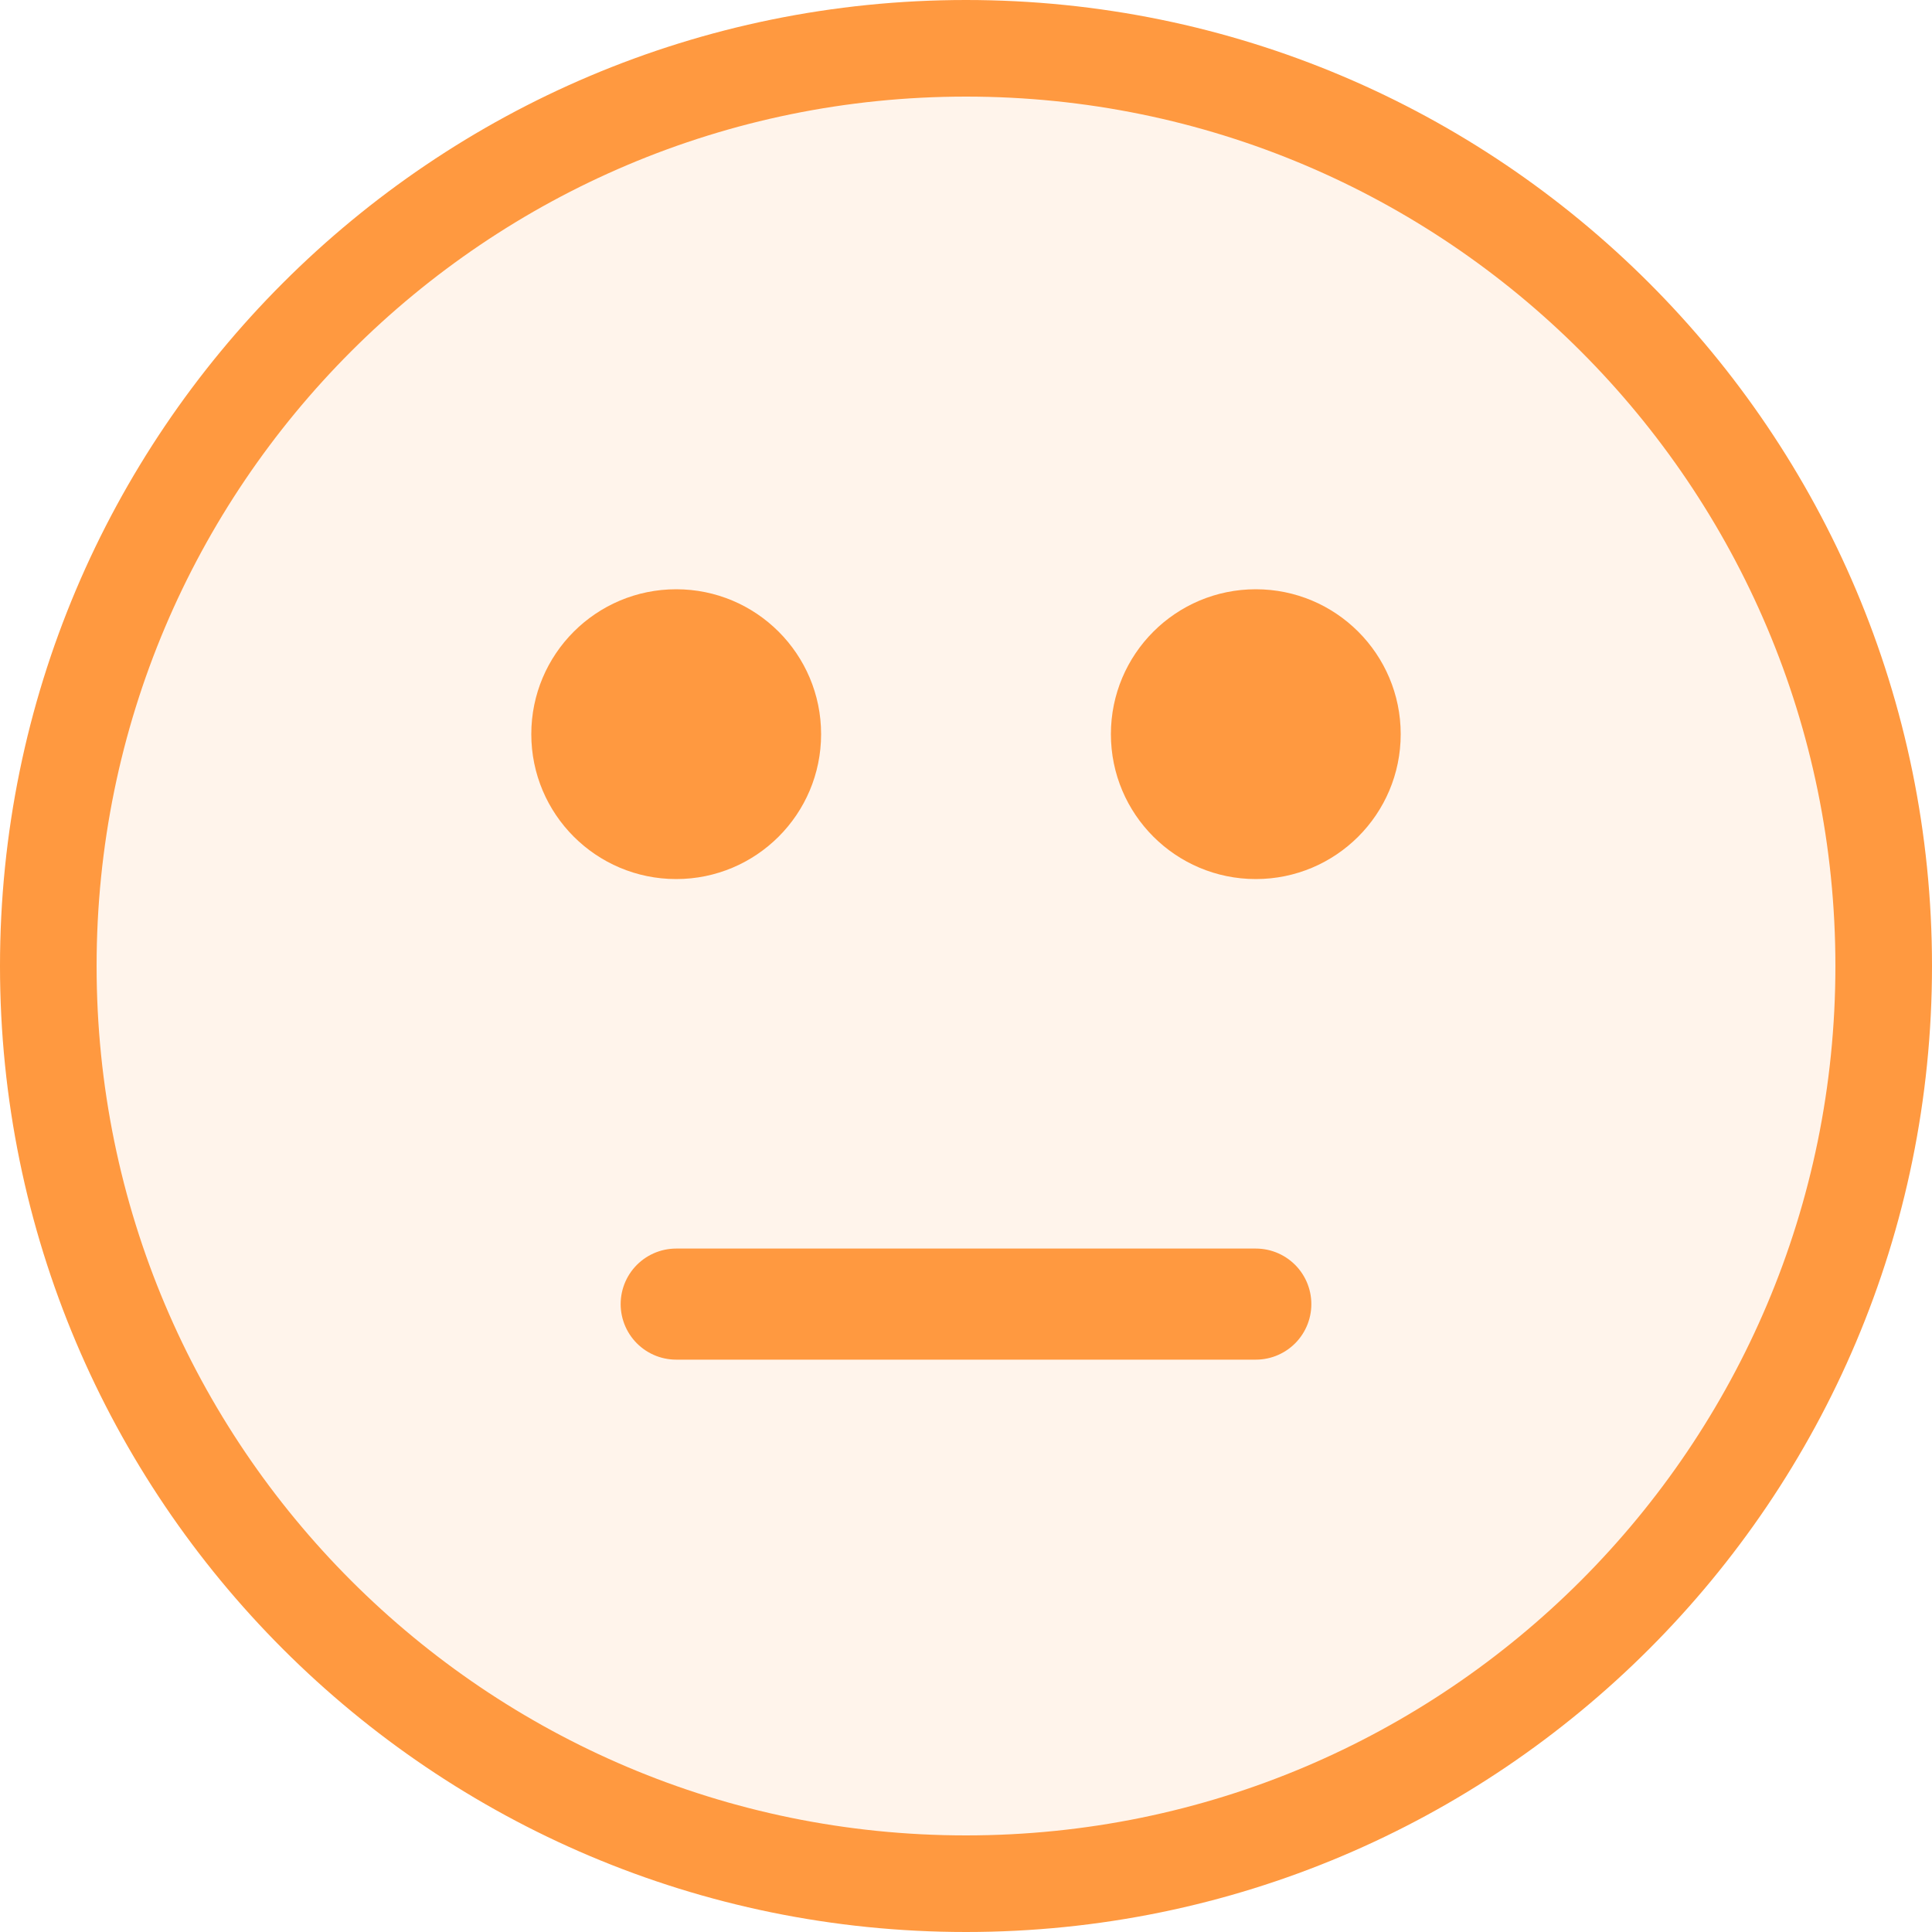
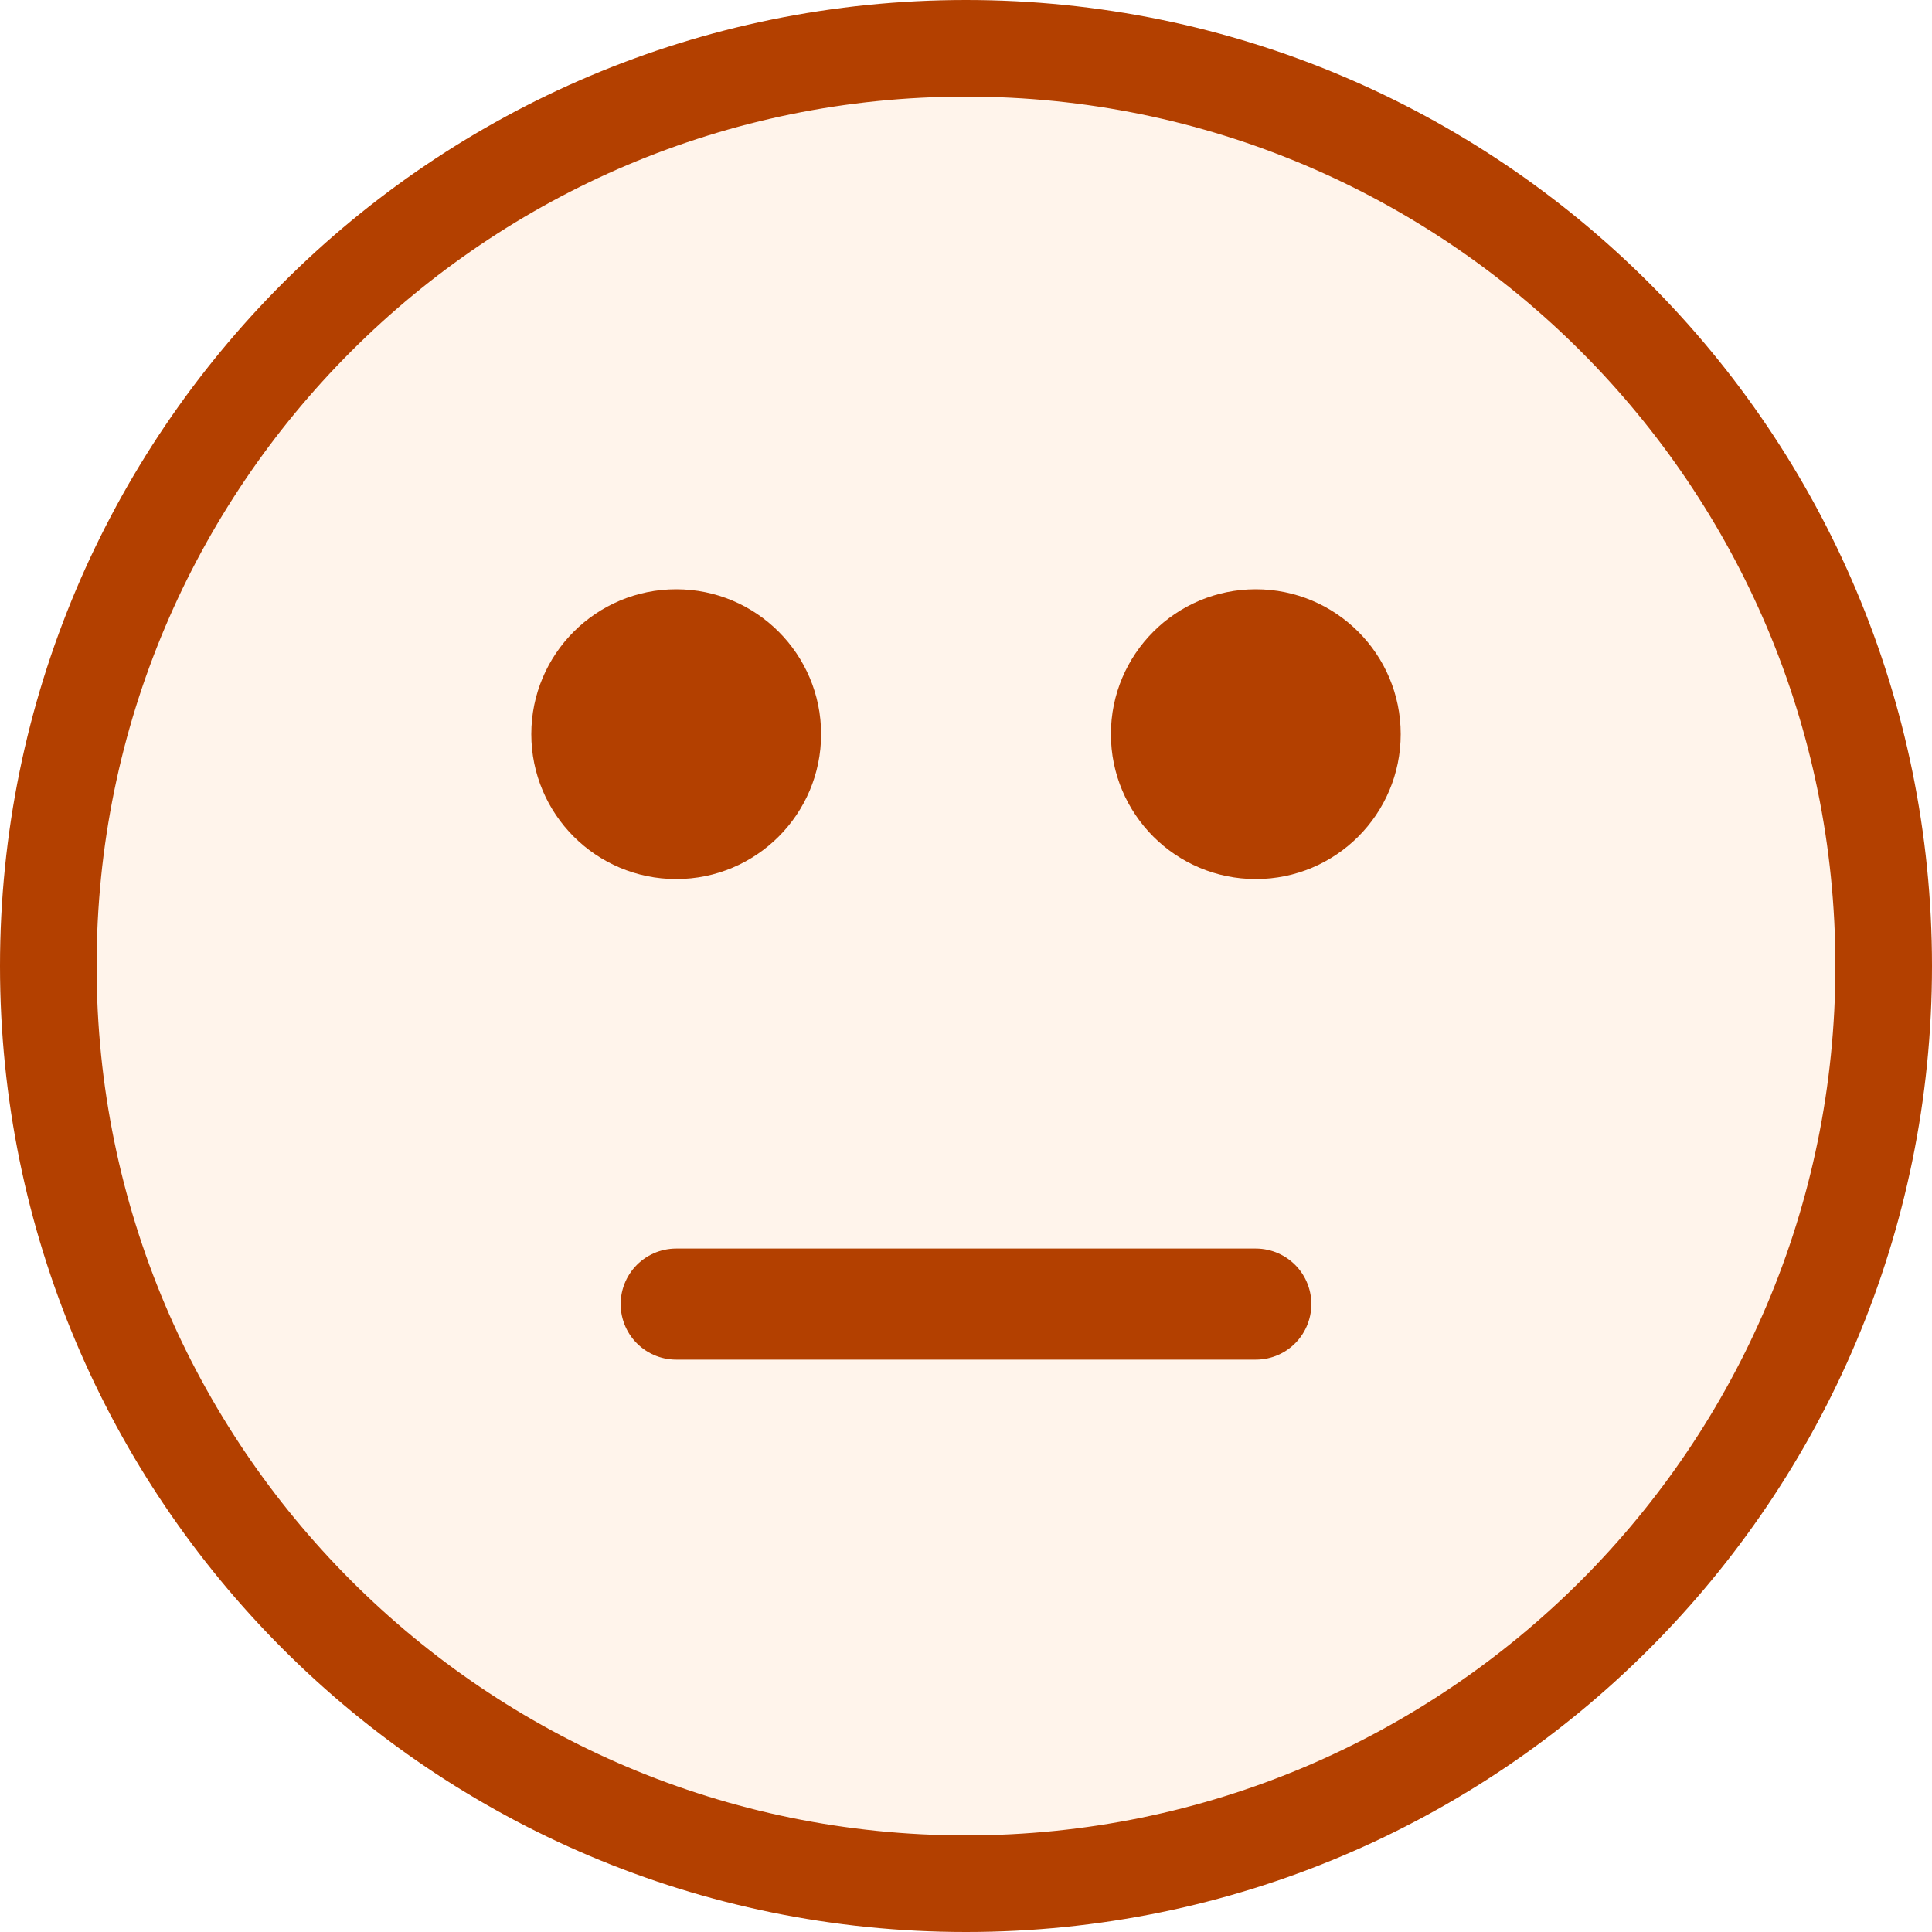
<svg xmlns="http://www.w3.org/2000/svg" width="40px" height="40px" viewBox="0 0 40 40" version="1.1">
  <g id="Avis/Éléments/Moyen/Emoji/Défaut" stroke="none" stroke-width="1" fill="none" fill-rule="evenodd">
    <g id="Emoji">
-       <circle id="Oval" stroke="#FF9940" stroke-width="2" fill="#FFF4EB" cx="20" cy="20" r="19" />
-       <circle id="Oval" fill="#FF9940" cx="14" cy="15.2" r="3" />
-       <circle id="Oval-Copy" fill="#FF9940" cx="26" cy="15.2" r="3" />
-       <path d="M14,27 C16.011,27 18.016,27 20.015,27 C22.014,27 24.009,27 26,27" id="Line-Copy-2" stroke="#FF9940" stroke-width="2.3" stroke-linecap="round" transform="translate(20, 27) scale(1, -1) translate(-20, -27) " />
+       <circle id="Oval" stroke="#b34000" stroke-width="2" fill="#FFF4EB" cx="20" cy="20" r="19" />
+       <circle id="Oval" fill="#b34000" cx="14" cy="15.2" r="3" />
+       <circle id="Oval-Copy" fill="#b34000" cx="26" cy="15.2" r="3" />
+       <path d="M14,27 C16.011,27 18.016,27 20.015,27 C22.014,27 24.009,27 26,27" id="Line-Copy-2" stroke="#b34000" stroke-width="2.3" stroke-linecap="round" transform="translate(20, 27) scale(1, -1) translate(-20, -27) " />
    </g>
  </g>
</svg>
